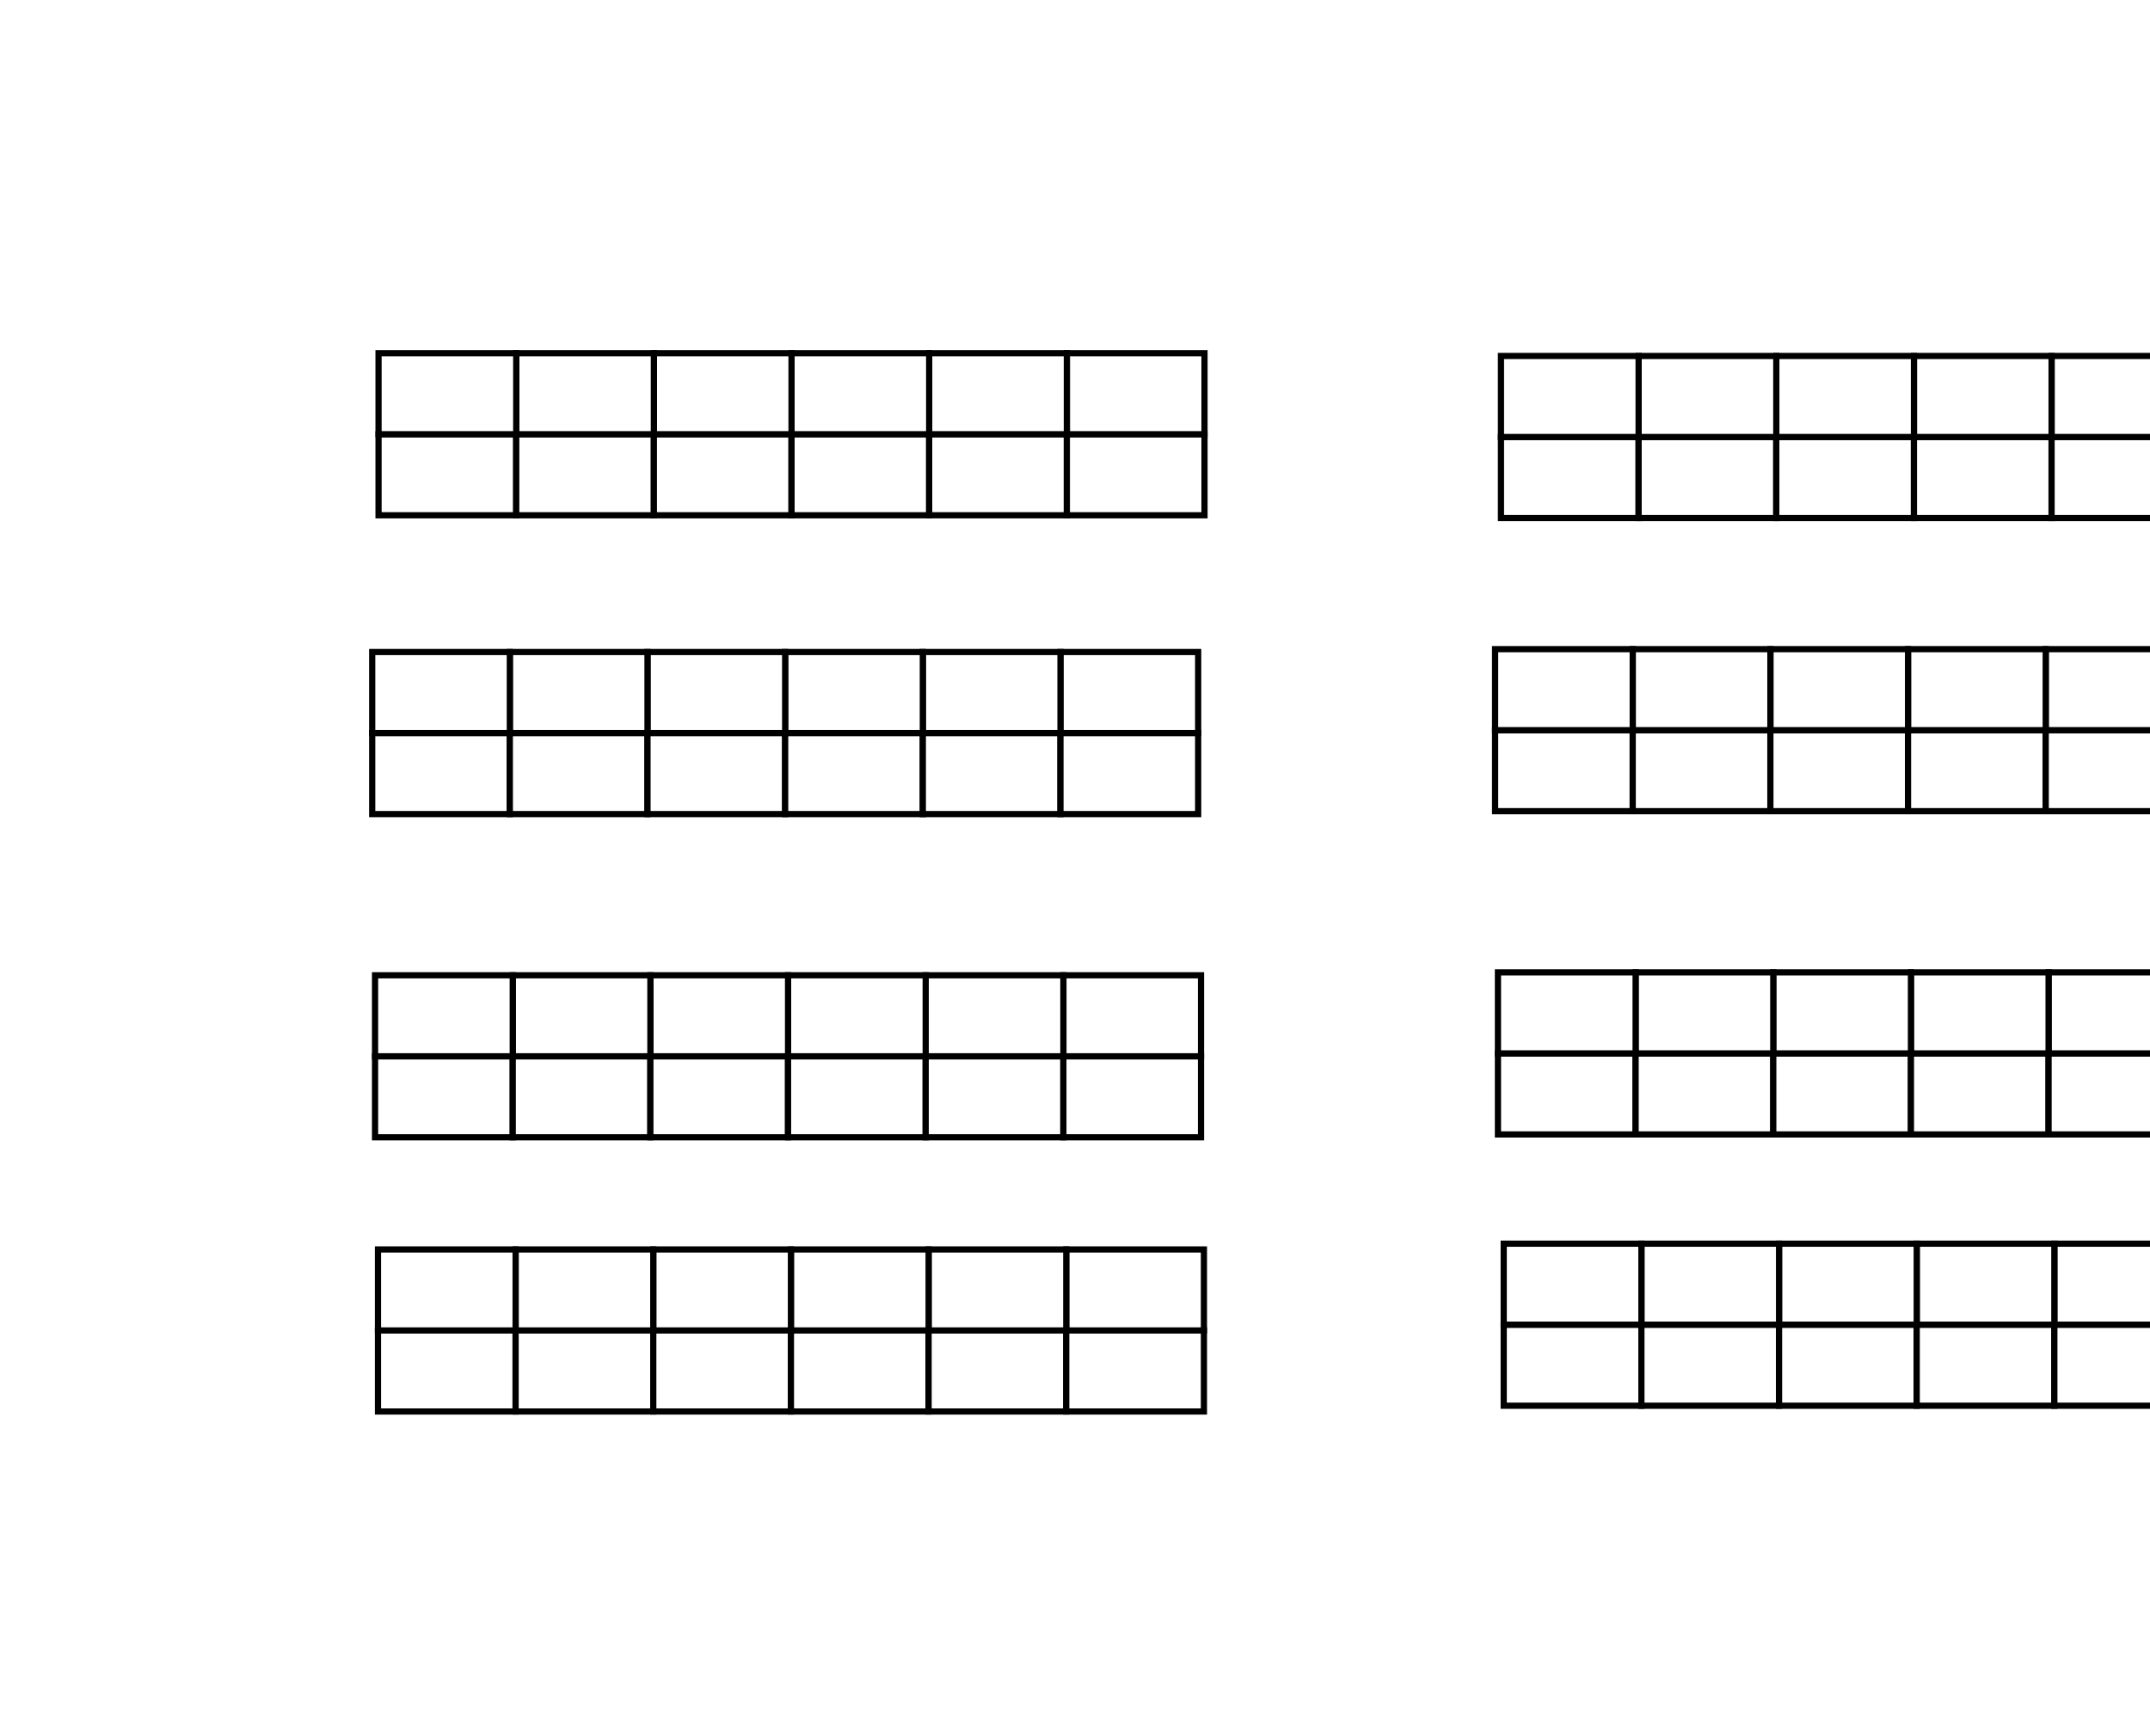
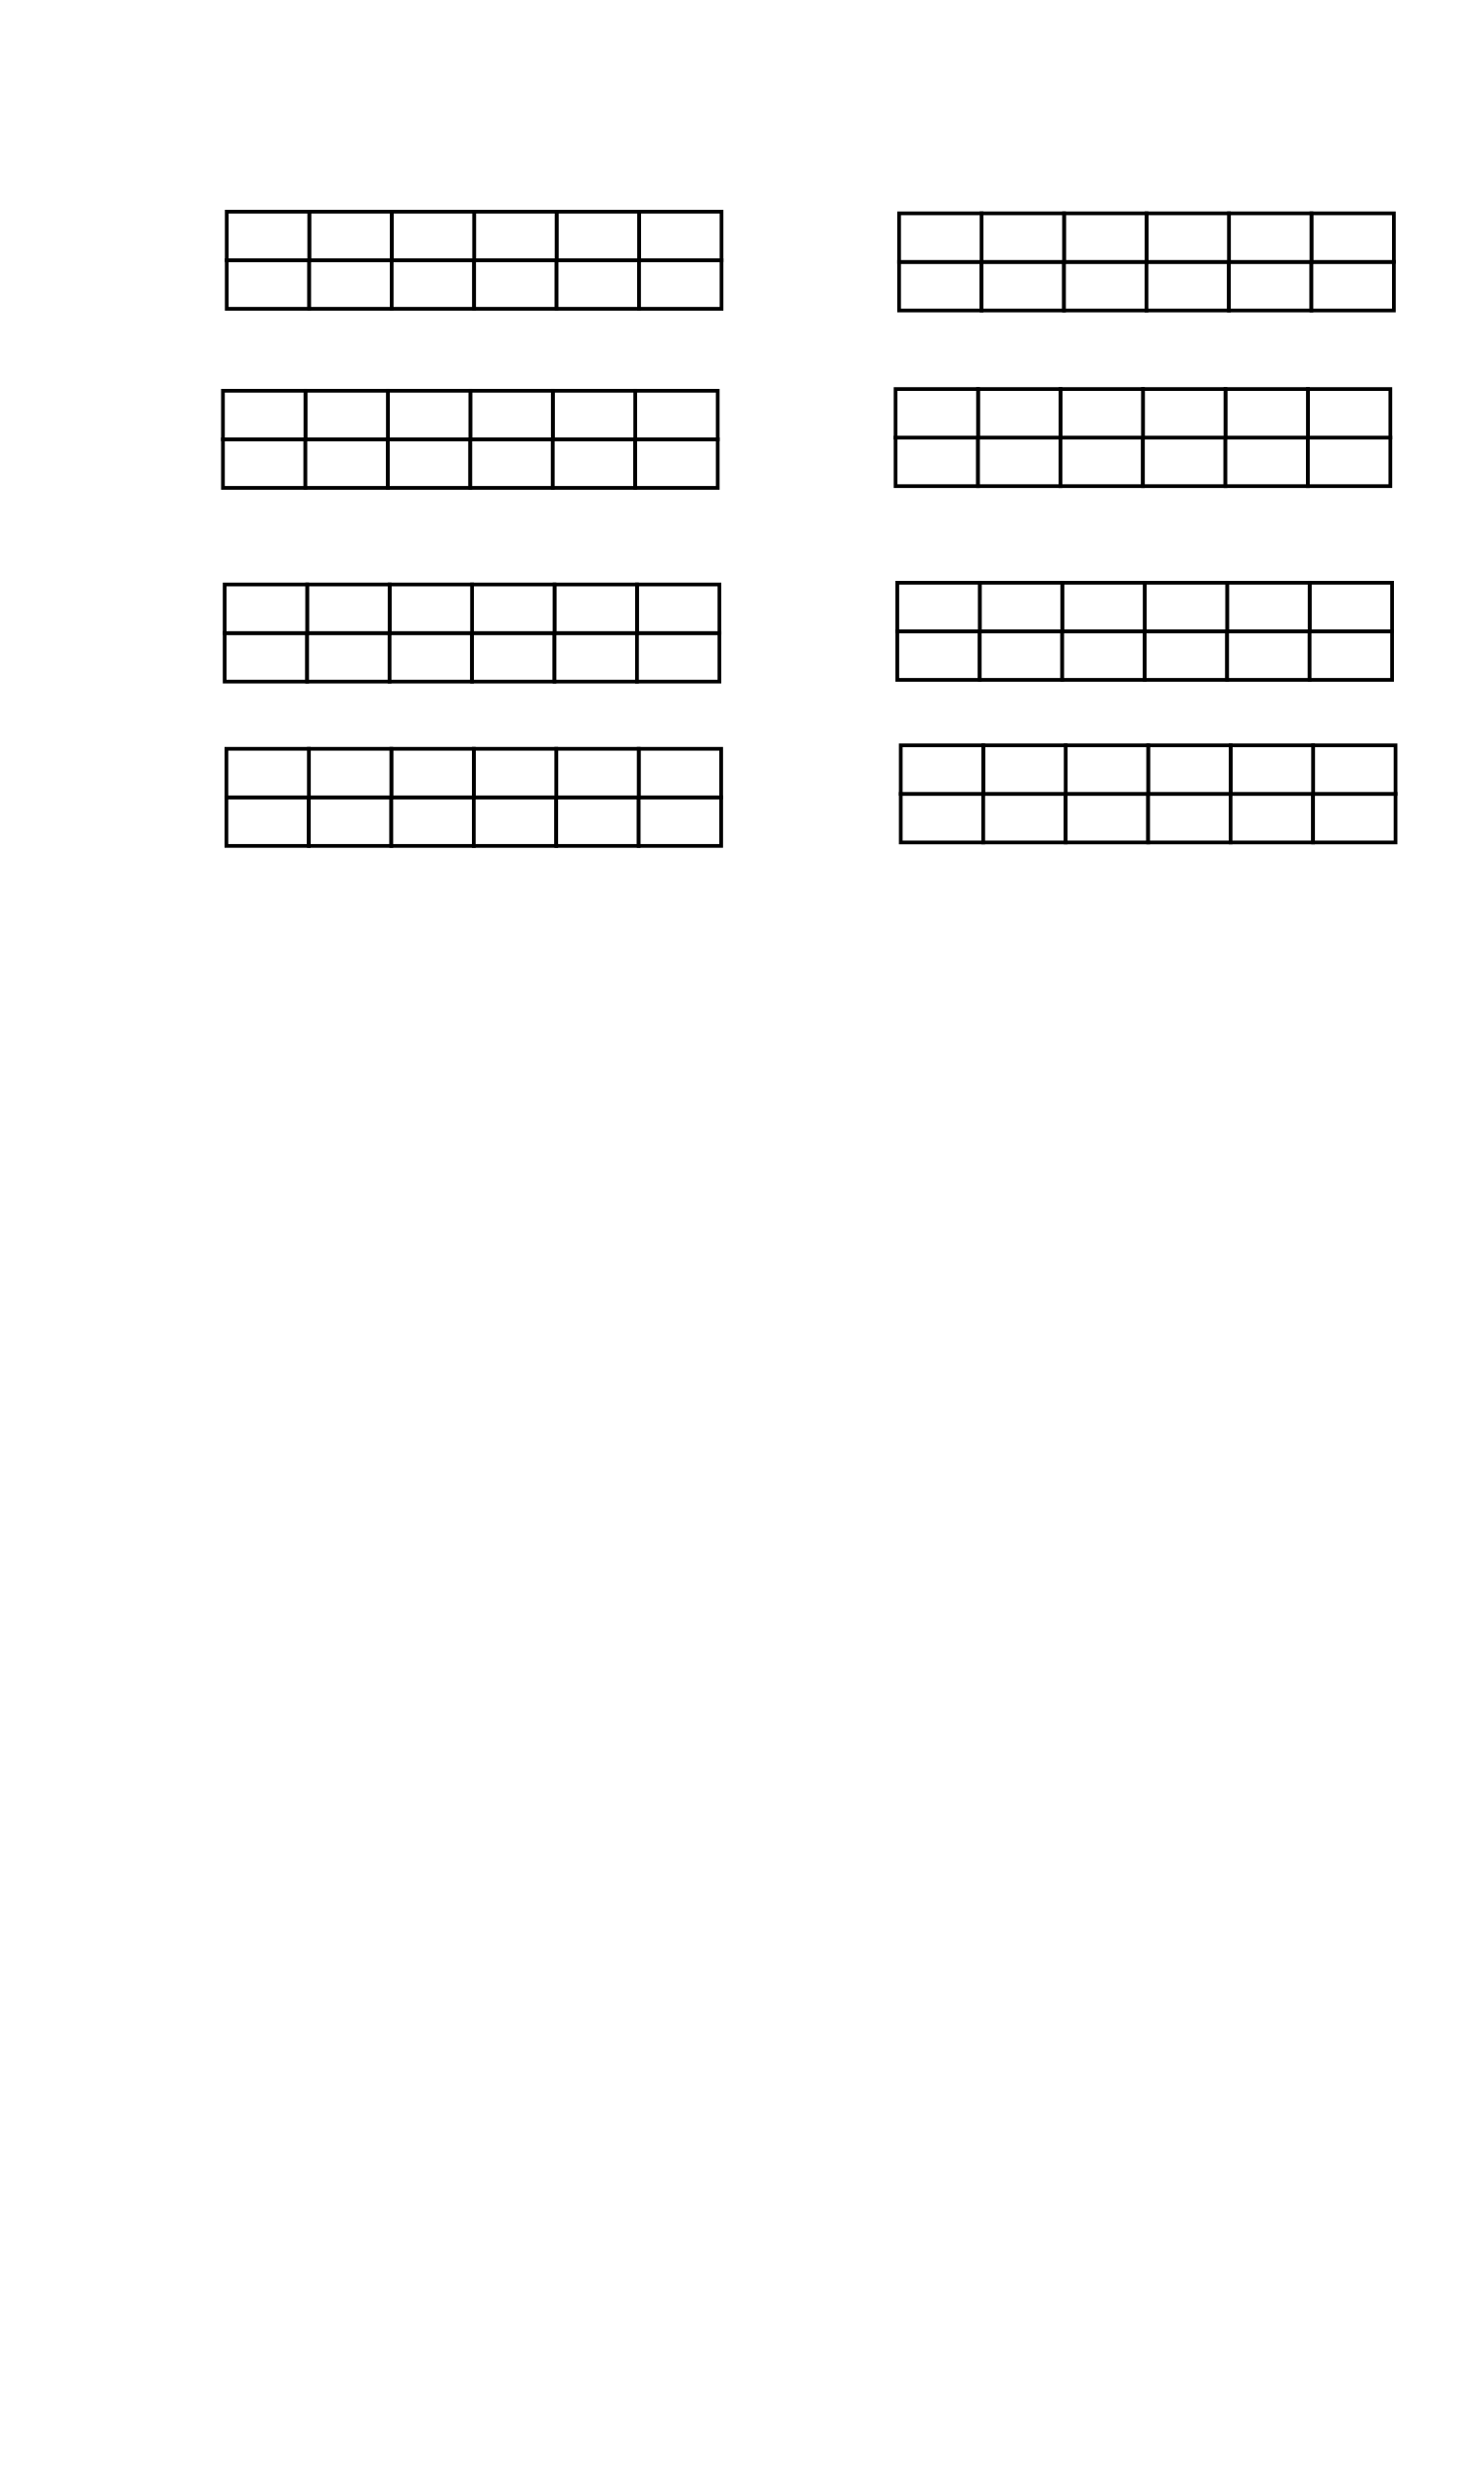
- <svg xmlns="http://www.w3.org/2000/svg" version="1.2" id="svg599">
+ <svg xmlns="http://www.w3.org/2000/svg" width="300" height="500" viewBox="0 0 300 500" version="1.2" id="svg599">
  <defs id="defs603" />
  <g id="surface132728">
    <path style=" stroke:none;fill-rule:nonzero;fill:rgb(100%,100%,100%);fill-opacity:1;" d="M 32.387 23.434 L 292.742 23.434 L 292.742 233.645 L 32.387 233.645 Z M 32.387 23.434 " id="path404" />
    <g class="Regalgruppe_A" id="g730">
      <path class="Regal_A1" style="fill-rule:nonzero;fill:rgb(100%,100%,100%);fill-opacity:1;stroke-width:0.265;stroke-linecap:butt;stroke-linejoin:miter;stroke:rgb(0%,0%,0%);stroke-opacity:1;stroke-miterlimit:4;" d="M 16.606 23.686 L 22.488 23.686 L 22.488 27.149 L 16.606 27.149 Z M 16.606 23.686 " transform="matrix(2.834646,0,0,2.834646,135.0214,93.3028)" id="path406" />
      <path class="Regal_A2" style="fill-rule:nonzero;fill:rgb(100%,100%,100%);fill-opacity:1;stroke-width:0.265;stroke-linecap:butt;stroke-linejoin:miter;stroke:rgb(0%,0%,0%);stroke-opacity:1;stroke-miterlimit:4;" d="M 22.488 23.686 L 28.368 23.686 L 28.368 27.149 L 22.488 27.149 Z M 22.488 23.686 " transform="matrix(2.834646,0,0,2.834646,135.0214,93.3028)" id="path408" />
      <path class="Regal_A3" style="fill-rule:nonzero;fill:rgb(100%,100%,100%);fill-opacity:1;stroke-width:0.265;stroke-linecap:butt;stroke-linejoin:miter;stroke:rgb(0%,0%,0%);stroke-opacity:1;stroke-miterlimit:4;" d="M 28.368 23.686 L 34.249 23.686 L 34.249 27.149 L 28.368 27.149 Z M 28.368 23.686 " transform="matrix(2.834646,0,0,2.834646,135.0214,93.3028)" id="path410" />
      <path class="Regal_A4" style="fill-rule:nonzero;fill:rgb(100%,100%,100%);fill-opacity:1;stroke-width:0.265;stroke-linecap:butt;stroke-linejoin:miter;stroke:rgb(0%,0%,0%);stroke-opacity:1;stroke-miterlimit:4;" d="M 34.249 23.686 L 40.129 23.686 L 40.129 27.149 L 34.249 27.149 Z M 34.249 23.686 " transform="matrix(2.834646,0,0,2.834646,135.0214,93.3028)" id="path412" />
      <path class="Regal_A5" style="fill-rule:nonzero;fill:rgb(100%,100%,100%);fill-opacity:1;stroke-width:0.265;stroke-linecap:butt;stroke-linejoin:miter;stroke:rgb(0%,0%,0%);stroke-opacity:1;stroke-miterlimit:4;" d="M 40.129 -27.149 L 46.011 -27.149 L 46.011 -23.686 L 40.129 -23.686 Z M 40.129 -27.149 " transform="matrix(2.834646,0,0,-2.834646,135.0214,93.3028)" id="path414" />
      <path class="Regal_A6" style="fill-rule:nonzero;fill:rgb(100%,100%,100%);fill-opacity:1;stroke-width:0.265;stroke-linecap:butt;stroke-linejoin:miter;stroke:rgb(0%,0%,0%);stroke-opacity:1;stroke-miterlimit:4;" d="M 46.011 23.686 L 51.892 23.686 L 51.892 27.149 L 46.011 27.149 Z M 46.011 23.686 " transform="matrix(2.834646,0,0,2.834646,135.0214,93.3028)" id="path416" />
      <path class="Regal_A7" style="fill-rule:nonzero;fill:rgb(100%,100%,100%);fill-opacity:1;stroke-width:0.265;stroke-linecap:butt;stroke-linejoin:miter;stroke:rgb(0%,0%,0%);stroke-opacity:1;stroke-miterlimit:4;" d="M 46.011 20.225 L 51.892 20.225 L 51.892 23.686 L 46.011 23.686 Z M 46.011 20.225 " transform="matrix(2.834646,0,0,2.834646,135.0214,93.3028)" id="path418" />
      <path class="Regal_A8" style="fill-rule:nonzero;fill:rgb(100%,100%,100%);fill-opacity:1;stroke-width:0.265;stroke-linecap:butt;stroke-linejoin:miter;stroke:rgb(0%,0%,0%);stroke-opacity:1;stroke-miterlimit:4;" d="M 40.129 20.225 L 46.011 20.225 L 46.011 23.686 L 40.129 23.686 Z M 40.129 20.225 " transform="matrix(2.834646,0,0,2.834646,135.0214,93.3028)" id="path420" />
      <path class="Regal_A9" style="fill-rule:nonzero;fill:rgb(100%,100%,100%);fill-opacity:1;stroke-width:0.265;stroke-linecap:butt;stroke-linejoin:miter;stroke:rgb(0%,0%,0%);stroke-opacity:1;stroke-miterlimit:4;" d="M 34.249 20.225 L 40.129 20.225 L 40.129 23.686 L 34.249 23.686 Z M 34.249 20.225 " transform="matrix(2.834646,0,0,2.834646,135.0214,93.3028)" id="path422" />
      <path class="Regal_A10" style="fill-rule:nonzero;fill:rgb(100%,100%,100%);fill-opacity:1;stroke-width:0.265;stroke-linecap:butt;stroke-linejoin:miter;stroke:rgb(0%,0%,0%);stroke-opacity:1;stroke-miterlimit:4;" d="M 28.368 20.225 L 34.249 20.225 L 34.249 23.686 L 28.368 23.686 Z M 28.368 20.225 " transform="matrix(2.834646,0,0,2.834646,135.0214,93.3028)" id="path424" />
      <path class="Regal_A11" style="fill-rule:nonzero;fill:rgb(100%,100%,100%);fill-opacity:1;stroke-width:0.265;stroke-linecap:butt;stroke-linejoin:miter;stroke:rgb(0%,0%,0%);stroke-opacity:1;stroke-miterlimit:4;" d="M 22.488 20.225 L 28.368 20.225 L 28.368 23.686 L 22.488 23.686 Z M 22.488 20.225 " transform="matrix(2.834646,0,0,2.834646,135.0214,93.3028)" id="path426" />
      <path class="Regal_A12" style="fill-rule:nonzero;fill:rgb(100%,100%,100%);fill-opacity:1;stroke-width:0.265;stroke-linecap:butt;stroke-linejoin:miter;stroke:rgb(0%,0%,0%);stroke-opacity:1;stroke-miterlimit:4;" d="M 16.606 20.225 L 22.488 20.225 L 22.488 23.686 L 16.606 23.686 Z M 16.606 20.225 " transform="matrix(2.834646,0,0,2.834646,135.0214,93.3028)" id="path428" />
    </g>
    <g class="Regalgruppe_B" id="g659">
      <path style="fill-rule:nonzero;fill:rgb(100%,100%,100%);fill-opacity:1;stroke-width:0.265;stroke-linecap:butt;stroke-linejoin:miter;stroke:rgb(0%,0%,0%);stroke-opacity:1;stroke-miterlimit:4;" d="M 16.607 23.686 L 22.487 23.686 L 22.487 27.149 L 16.607 27.149 Z M 16.607 23.686 " transform="matrix(2.834646,0,0,2.834646,-1.305218,94.00191)" id="path430" />
      <path style="fill-rule:nonzero;fill:rgb(100%,100%,100%);fill-opacity:1;stroke-width:0.265;stroke-linecap:butt;stroke-linejoin:miter;stroke:rgb(0%,0%,0%);stroke-opacity:1;stroke-miterlimit:4;" d="M 22.487 23.686 L 28.368 23.686 L 28.368 27.149 L 22.487 27.149 Z M 22.487 23.686 " transform="matrix(2.834646,0,0,2.834646,-1.305218,94.00191)" id="path432" />
      <path style="fill-rule:nonzero;fill:rgb(100%,100%,100%);fill-opacity:1;stroke-width:0.265;stroke-linecap:butt;stroke-linejoin:miter;stroke:rgb(0%,0%,0%);stroke-opacity:1;stroke-miterlimit:4;" d="M 28.368 23.686 L 34.249 23.686 L 34.249 27.149 L 28.368 27.149 Z M 28.368 23.686 " transform="matrix(2.834646,0,0,2.834646,-1.305218,94.00191)" id="path434" />
      <path style="fill-rule:nonzero;fill:rgb(100%,100%,100%);fill-opacity:1;stroke-width:0.265;stroke-linecap:butt;stroke-linejoin:miter;stroke:rgb(0%,0%,0%);stroke-opacity:1;stroke-miterlimit:4;" d="M 34.249 23.686 L 40.13 23.686 L 40.13 27.149 L 34.249 27.149 Z M 34.249 23.686 " transform="matrix(2.834646,0,0,2.834646,-1.305218,94.00191)" id="path436" />
      <path style="fill-rule:nonzero;fill:rgb(100%,100%,100%);fill-opacity:1;stroke-width:0.265;stroke-linecap:butt;stroke-linejoin:miter;stroke:rgb(0%,0%,0%);stroke-opacity:1;stroke-miterlimit:4;" d="M 40.13 -27.149 L 46.01 -27.149 L 46.01 -23.686 L 40.13 -23.686 Z M 40.13 -27.149 " transform="matrix(2.834646,0,0,-2.834646,-1.305218,94.00191)" id="path438" />
      <path style="fill-rule:nonzero;fill:rgb(100%,100%,100%);fill-opacity:1;stroke-width:0.265;stroke-linecap:butt;stroke-linejoin:miter;stroke:rgb(0%,0%,0%);stroke-opacity:1;stroke-miterlimit:4;" d="M 46.01 23.686 L 51.892 23.686 L 51.892 27.149 L 46.01 27.149 Z M 46.01 23.686 " transform="matrix(2.834646,0,0,2.834646,-1.305218,94.00191)" id="path440" />
      <path style="fill-rule:nonzero;fill:rgb(100%,100%,100%);fill-opacity:1;stroke-width:0.265;stroke-linecap:butt;stroke-linejoin:miter;stroke:rgb(0%,0%,0%);stroke-opacity:1;stroke-miterlimit:4;" d="M 46.01 20.225 L 51.892 20.225 L 51.892 23.686 L 46.01 23.686 Z M 46.01 20.225 " transform="matrix(2.834646,0,0,2.834646,-1.305218,94.00191)" id="path442" />
      <path style="fill-rule:nonzero;fill:rgb(100%,100%,100%);fill-opacity:1;stroke-width:0.265;stroke-linecap:butt;stroke-linejoin:miter;stroke:rgb(0%,0%,0%);stroke-opacity:1;stroke-miterlimit:4;" d="M 40.13 20.225 L 46.01 20.225 L 46.01 23.686 L 40.13 23.686 Z M 40.13 20.225 " transform="matrix(2.834646,0,0,2.834646,-1.305218,94.00191)" id="path444" />
      <path style="fill-rule:nonzero;fill:rgb(100%,100%,100%);fill-opacity:1;stroke-width:0.265;stroke-linecap:butt;stroke-linejoin:miter;stroke:rgb(0%,0%,0%);stroke-opacity:1;stroke-miterlimit:4;" d="M 34.249 20.225 L 40.13 20.225 L 40.13 23.686 L 34.249 23.686 Z M 34.249 20.225 " transform="matrix(2.834646,0,0,2.834646,-1.305218,94.00191)" id="path446" />
      <path style="fill-rule:nonzero;fill:rgb(100%,100%,100%);fill-opacity:1;stroke-width:0.265;stroke-linecap:butt;stroke-linejoin:miter;stroke:rgb(0%,0%,0%);stroke-opacity:1;stroke-miterlimit:4;" d="M 28.368 20.225 L 34.249 20.225 L 34.249 23.686 L 28.368 23.686 Z M 28.368 20.225 " transform="matrix(2.834646,0,0,2.834646,-1.305218,94.00191)" id="path448" />
      <path style="fill-rule:nonzero;fill:rgb(100%,100%,100%);fill-opacity:1;stroke-width:0.265;stroke-linecap:butt;stroke-linejoin:miter;stroke:rgb(0%,0%,0%);stroke-opacity:1;stroke-miterlimit:4;" d="M 22.487 20.225 L 28.368 20.225 L 28.368 23.686 L 22.487 23.686 Z M 22.487 20.225 " transform="matrix(2.834646,0,0,2.834646,-1.305218,94.00191)" id="path450" />
      <path style="fill-rule:nonzero;fill:rgb(100%,100%,100%);fill-opacity:1;stroke-width:0.265;stroke-linecap:butt;stroke-linejoin:miter;stroke:rgb(0%,0%,0%);stroke-opacity:1;stroke-miterlimit:4;" d="M 16.607 20.225 L 22.487 20.225 L 22.487 23.686 L 16.607 23.686 Z M 16.607 20.225 " transform="matrix(2.834646,0,0,2.834646,-1.305218,94.00191)" id="path452" />
    </g>
    <g class="Regalgruppe_C" id="g716">
      <path style="fill-rule:nonzero;fill:rgb(100%,100%,100%);fill-opacity:1;stroke-width:0.265;stroke-linecap:butt;stroke-linejoin:miter;stroke:rgb(0%,0%,0%);stroke-opacity:1;stroke-miterlimit:4;" d="M 16.606 23.686 L 22.487 23.686 L 22.487 27.149 L 16.606 27.149 Z M 16.606 23.686 " transform="matrix(2.834646,0,0,2.834646,134.3223,60.44458)" id="path454" />
      <path style="fill-rule:nonzero;fill:rgb(100%,100%,100%);fill-opacity:1;stroke-width:0.265;stroke-linecap:butt;stroke-linejoin:miter;stroke:rgb(0%,0%,0%);stroke-opacity:1;stroke-miterlimit:4;" d="M 22.487 23.686 L 28.368 23.686 L 28.368 27.149 L 22.487 27.149 Z M 22.487 23.686 " transform="matrix(2.834646,0,0,2.834646,134.3223,60.44458)" id="path456" />
      <path style="fill-rule:nonzero;fill:rgb(100%,100%,100%);fill-opacity:1;stroke-width:0.265;stroke-linecap:butt;stroke-linejoin:miter;stroke:rgb(0%,0%,0%);stroke-opacity:1;stroke-miterlimit:4;" d="M 28.368 23.686 L 34.249 23.686 L 34.249 27.149 L 28.368 27.149 Z M 28.368 23.686 " transform="matrix(2.834646,0,0,2.834646,134.3223,60.44458)" id="path458" />
      <path style="fill-rule:nonzero;fill:rgb(100%,100%,100%);fill-opacity:1;stroke-width:0.265;stroke-linecap:butt;stroke-linejoin:miter;stroke:rgb(0%,0%,0%);stroke-opacity:1;stroke-miterlimit:4;" d="M 34.249 23.686 L 40.129 23.686 L 40.129 27.149 L 34.249 27.149 Z M 34.249 23.686 " transform="matrix(2.834646,0,0,2.834646,134.3223,60.44458)" id="path460" />
      <path style="fill-rule:nonzero;fill:rgb(100%,100%,100%);fill-opacity:1;stroke-width:0.265;stroke-linecap:butt;stroke-linejoin:miter;stroke:rgb(0%,0%,0%);stroke-opacity:1;stroke-miterlimit:4;" d="M 40.129 -27.149 L 46.011 -27.149 L 46.011 -23.686 L 40.129 -23.686 Z M 40.129 -27.149 " transform="matrix(2.834646,0,0,-2.834646,134.3223,60.44458)" id="path462" />
      <path style="fill-rule:nonzero;fill:rgb(100%,100%,100%);fill-opacity:1;stroke-width:0.265;stroke-linecap:butt;stroke-linejoin:miter;stroke:rgb(0%,0%,0%);stroke-opacity:1;stroke-miterlimit:4;" d="M 46.011 23.686 L 51.892 23.686 L 51.892 27.149 L 46.011 27.149 Z M 46.011 23.686 " transform="matrix(2.834646,0,0,2.834646,134.3223,60.44458)" id="path464" />
      <path style="fill-rule:nonzero;fill:rgb(100%,100%,100%);fill-opacity:1;stroke-width:0.265;stroke-linecap:butt;stroke-linejoin:miter;stroke:rgb(0%,0%,0%);stroke-opacity:1;stroke-miterlimit:4;" d="M 46.011 20.224 L 51.892 20.224 L 51.892 23.686 L 46.011 23.686 Z M 46.011 20.224 " transform="matrix(2.834646,0,0,2.834646,134.3223,60.44458)" id="path466" />
      <path style="fill-rule:nonzero;fill:rgb(100%,100%,100%);fill-opacity:1;stroke-width:0.265;stroke-linecap:butt;stroke-linejoin:miter;stroke:rgb(0%,0%,0%);stroke-opacity:1;stroke-miterlimit:4;" d="M 40.129 20.224 L 46.011 20.224 L 46.011 23.686 L 40.129 23.686 Z M 40.129 20.224 " transform="matrix(2.834646,0,0,2.834646,134.3223,60.44458)" id="path468" />
      <path style="fill-rule:nonzero;fill:rgb(100%,100%,100%);fill-opacity:1;stroke-width:0.265;stroke-linecap:butt;stroke-linejoin:miter;stroke:rgb(0%,0%,0%);stroke-opacity:1;stroke-miterlimit:4;" d="M 34.249 20.224 L 40.129 20.224 L 40.129 23.686 L 34.249 23.686 Z M 34.249 20.224 " transform="matrix(2.834646,0,0,2.834646,134.3223,60.44458)" id="path470" />
      <path style="fill-rule:nonzero;fill:rgb(100%,100%,100%);fill-opacity:1;stroke-width:0.265;stroke-linecap:butt;stroke-linejoin:miter;stroke:rgb(0%,0%,0%);stroke-opacity:1;stroke-miterlimit:4;" d="M 28.368 20.224 L 34.249 20.224 L 34.249 23.686 L 28.368 23.686 Z M 28.368 20.224 " transform="matrix(2.834646,0,0,2.834646,134.3223,60.44458)" id="path472" />
      <path style="fill-rule:nonzero;fill:rgb(100%,100%,100%);fill-opacity:1;stroke-width:0.265;stroke-linecap:butt;stroke-linejoin:miter;stroke:rgb(0%,0%,0%);stroke-opacity:1;stroke-miterlimit:4;" d="M 22.487 20.224 L 28.368 20.224 L 28.368 23.686 L 22.487 23.686 Z M 22.487 20.224 " transform="matrix(2.834646,0,0,2.834646,134.3223,60.44458)" id="path474" />
      <path style="fill-rule:nonzero;fill:rgb(100%,100%,100%);fill-opacity:1;stroke-width:0.265;stroke-linecap:butt;stroke-linejoin:miter;stroke:rgb(0%,0%,0%);stroke-opacity:1;stroke-miterlimit:4;" d="M 16.606 20.224 L 22.487 20.224 L 22.487 23.686 L 16.606 23.686 Z M 16.606 20.224 " transform="matrix(2.834646,0,0,2.834646,134.3223,60.44458)" id="path476" />
    </g>
    <g class="Regalgruppe_D" id="g645">
      <path style="fill-rule:nonzero;fill:rgb(100%,100%,100%);fill-opacity:1;stroke-width:0.265;stroke-linecap:butt;stroke-linejoin:miter;stroke:rgb(0%,0%,0%);stroke-opacity:1;stroke-miterlimit:4;" d="M 16.606 23.687 L 22.488 23.687 L 22.488 27.148 L 16.606 27.148 Z M 16.606 23.687 " transform="matrix(2.834646,0,0,2.834646,-1.654774,60.79413)" id="path478" />
      <path style="fill-rule:nonzero;fill:rgb(100%,100%,100%);fill-opacity:1;stroke-width:0.265;stroke-linecap:butt;stroke-linejoin:miter;stroke:rgb(0%,0%,0%);stroke-opacity:1;stroke-miterlimit:4;" d="M 22.488 23.687 L 28.368 23.687 L 28.368 27.148 L 22.488 27.148 Z M 22.488 23.687 " transform="matrix(2.834646,0,0,2.834646,-1.654774,60.79413)" id="path480" />
      <path style="fill-rule:nonzero;fill:rgb(100%,100%,100%);fill-opacity:1;stroke-width:0.265;stroke-linecap:butt;stroke-linejoin:miter;stroke:rgb(0%,0%,0%);stroke-opacity:1;stroke-miterlimit:4;" d="M 28.368 23.687 L 34.249 23.687 L 34.249 27.148 L 28.368 27.148 Z M 28.368 23.687 " transform="matrix(2.834646,0,0,2.834646,-1.654774,60.79413)" id="path482" />
      <path style="fill-rule:nonzero;fill:rgb(100%,100%,100%);fill-opacity:1;stroke-width:0.265;stroke-linecap:butt;stroke-linejoin:miter;stroke:rgb(0%,0%,0%);stroke-opacity:1;stroke-miterlimit:4;" d="M 34.249 23.687 L 40.129 23.687 L 40.129 27.148 L 34.249 27.148 Z M 34.249 23.687 " transform="matrix(2.834646,0,0,2.834646,-1.654774,60.79413)" id="path484" />
      <path style="fill-rule:nonzero;fill:rgb(100%,100%,100%);fill-opacity:1;stroke-width:0.265;stroke-linecap:butt;stroke-linejoin:miter;stroke:rgb(0%,0%,0%);stroke-opacity:1;stroke-miterlimit:4;" d="M 40.129 -27.148 L 46.011 -27.148 L 46.011 -23.687 L 40.129 -23.687 Z M 40.129 -27.148 " transform="matrix(2.834646,0,0,-2.834646,-1.654774,60.79413)" id="path486" />
      <path style="fill-rule:nonzero;fill:rgb(100%,100%,100%);fill-opacity:1;stroke-width:0.265;stroke-linecap:butt;stroke-linejoin:miter;stroke:rgb(0%,0%,0%);stroke-opacity:1;stroke-miterlimit:4;" d="M 46.011 23.687 L 51.891 23.687 L 51.891 27.148 L 46.011 27.148 Z M 46.011 23.687 " transform="matrix(2.834646,0,0,2.834646,-1.654774,60.79413)" id="path488" />
      <path style="fill-rule:nonzero;fill:rgb(100%,100%,100%);fill-opacity:1;stroke-width:0.265;stroke-linecap:butt;stroke-linejoin:miter;stroke:rgb(0%,0%,0%);stroke-opacity:1;stroke-miterlimit:4;" d="M 46.011 20.225 L 51.891 20.225 L 51.891 23.687 L 46.011 23.687 Z M 46.011 20.225 " transform="matrix(2.834646,0,0,2.834646,-1.654774,60.79413)" id="path490" />
      <path style="fill-rule:nonzero;fill:rgb(100%,100%,100%);fill-opacity:1;stroke-width:0.265;stroke-linecap:butt;stroke-linejoin:miter;stroke:rgb(0%,0%,0%);stroke-opacity:1;stroke-miterlimit:4;" d="M 40.129 20.225 L 46.011 20.225 L 46.011 23.687 L 40.129 23.687 Z M 40.129 20.225 " transform="matrix(2.834646,0,0,2.834646,-1.654774,60.79413)" id="path492" />
      <path style="fill-rule:nonzero;fill:rgb(100%,100%,100%);fill-opacity:1;stroke-width:0.265;stroke-linecap:butt;stroke-linejoin:miter;stroke:rgb(0%,0%,0%);stroke-opacity:1;stroke-miterlimit:4;" d="M 34.249 20.225 L 40.129 20.225 L 40.129 23.687 L 34.249 23.687 Z M 34.249 20.225 " transform="matrix(2.834646,0,0,2.834646,-1.654774,60.79413)" id="path494" />
      <path style="fill-rule:nonzero;fill:rgb(100%,100%,100%);fill-opacity:1;stroke-width:0.265;stroke-linecap:butt;stroke-linejoin:miter;stroke:rgb(0%,0%,0%);stroke-opacity:1;stroke-miterlimit:4;" d="M 28.368 20.225 L 34.249 20.225 L 34.249 23.687 L 28.368 23.687 Z M 28.368 20.225 " transform="matrix(2.834646,0,0,2.834646,-1.654774,60.79413)" id="path496" />
      <path style="fill-rule:nonzero;fill:rgb(100%,100%,100%);fill-opacity:1;stroke-width:0.265;stroke-linecap:butt;stroke-linejoin:miter;stroke:rgb(0%,0%,0%);stroke-opacity:1;stroke-miterlimit:4;" d="M 22.488 20.225 L 28.368 20.225 L 28.368 23.687 L 22.488 23.687 Z M 22.488 20.225 " transform="matrix(2.834646,0,0,2.834646,-1.654774,60.79413)" id="path498" />
      <path style="fill-rule:nonzero;fill:rgb(100%,100%,100%);fill-opacity:1;stroke-width:0.265;stroke-linecap:butt;stroke-linejoin:miter;stroke:rgb(0%,0%,0%);stroke-opacity:1;stroke-miterlimit:4;" d="M 16.606 20.225 L 22.488 20.225 L 22.488 23.687 L 16.606 23.687 Z M 16.606 20.225 " transform="matrix(2.834646,0,0,2.834646,-1.654774,60.79413)" id="path500" />
    </g>
    <g class="Regalgruppe_E" id="g702">
      <path style="fill-rule:nonzero;fill:rgb(100%,100%,100%);fill-opacity:1;stroke-width:0.265;stroke-linecap:butt;stroke-linejoin:miter;stroke:rgb(0%,0%,0%);stroke-opacity:1;stroke-miterlimit:4;" d="M 16.607 23.687 L 22.487 23.687 L 22.487 27.148 L 16.607 27.148 Z M 16.607 23.687 " transform="matrix(2.834646,0,0,2.834646,133.9728,21.29435)" id="path502" />
      <path style="fill-rule:nonzero;fill:rgb(100%,100%,100%);fill-opacity:1;stroke-width:0.265;stroke-linecap:butt;stroke-linejoin:miter;stroke:rgb(0%,0%,0%);stroke-opacity:1;stroke-miterlimit:4;" d="M 22.487 23.687 L 28.368 23.687 L 28.368 27.148 L 22.487 27.148 Z M 22.487 23.687 " transform="matrix(2.834646,0,0,2.834646,133.9728,21.29435)" id="path504" />
      <path style="fill-rule:nonzero;fill:rgb(100%,100%,100%);fill-opacity:1;stroke-width:0.265;stroke-linecap:butt;stroke-linejoin:miter;stroke:rgb(0%,0%,0%);stroke-opacity:1;stroke-miterlimit:4;" d="M 28.368 23.687 L 34.248 23.687 L 34.248 27.148 L 28.368 27.148 Z M 28.368 23.687 " transform="matrix(2.834646,0,0,2.834646,133.9728,21.29435)" id="path506" />
      <path style="fill-rule:nonzero;fill:rgb(100%,100%,100%);fill-opacity:1;stroke-width:0.265;stroke-linecap:butt;stroke-linejoin:miter;stroke:rgb(0%,0%,0%);stroke-opacity:1;stroke-miterlimit:4;" d="M 34.248 23.687 L 40.13 23.687 L 40.13 27.148 L 34.248 27.148 Z M 34.248 23.687 " transform="matrix(2.834646,0,0,2.834646,133.9728,21.29435)" id="path508" />
      <path style="fill-rule:nonzero;fill:rgb(100%,100%,100%);fill-opacity:1;stroke-width:0.265;stroke-linecap:butt;stroke-linejoin:miter;stroke:rgb(0%,0%,0%);stroke-opacity:1;stroke-miterlimit:4;" d="M 40.13 -27.148 L 46.011 -27.148 L 46.011 -23.687 L 40.13 -23.687 Z M 40.13 -27.148 " transform="matrix(2.834646,0,0,-2.834646,133.9728,21.29435)" id="path510" />
      <path style="fill-rule:nonzero;fill:rgb(100%,100%,100%);fill-opacity:1;stroke-width:0.265;stroke-linecap:butt;stroke-linejoin:miter;stroke:rgb(0%,0%,0%);stroke-opacity:1;stroke-miterlimit:4;" d="M 46.011 23.687 L 51.891 23.687 L 51.891 27.148 L 46.011 27.148 Z M 46.011 23.687 " transform="matrix(2.834646,0,0,2.834646,133.9728,21.29435)" id="path512" />
      <path style="fill-rule:nonzero;fill:rgb(100%,100%,100%);fill-opacity:1;stroke-width:0.265;stroke-linecap:butt;stroke-linejoin:miter;stroke:rgb(0%,0%,0%);stroke-opacity:1;stroke-miterlimit:4;" d="M 46.011 20.225 L 51.891 20.225 L 51.891 23.687 L 46.011 23.687 Z M 46.011 20.225 " transform="matrix(2.834646,0,0,2.834646,133.9728,21.29435)" id="path514" />
      <path style="fill-rule:nonzero;fill:rgb(100%,100%,100%);fill-opacity:1;stroke-width:0.265;stroke-linecap:butt;stroke-linejoin:miter;stroke:rgb(0%,0%,0%);stroke-opacity:1;stroke-miterlimit:4;" d="M 40.13 20.225 L 46.011 20.225 L 46.011 23.687 L 40.13 23.687 Z M 40.13 20.225 " transform="matrix(2.834646,0,0,2.834646,133.9728,21.29435)" id="path516" />
      <path style="fill-rule:nonzero;fill:rgb(100%,100%,100%);fill-opacity:1;stroke-width:0.265;stroke-linecap:butt;stroke-linejoin:miter;stroke:rgb(0%,0%,0%);stroke-opacity:1;stroke-miterlimit:4;" d="M 34.248 20.225 L 40.13 20.225 L 40.13 23.687 L 34.248 23.687 Z M 34.248 20.225 " transform="matrix(2.834646,0,0,2.834646,133.9728,21.29435)" id="path518" />
      <path style="fill-rule:nonzero;fill:rgb(100%,100%,100%);fill-opacity:1;stroke-width:0.265;stroke-linecap:butt;stroke-linejoin:miter;stroke:rgb(0%,0%,0%);stroke-opacity:1;stroke-miterlimit:4;" d="M 28.368 20.225 L 34.248 20.225 L 34.248 23.687 L 28.368 23.687 Z M 28.368 20.225 " transform="matrix(2.834646,0,0,2.834646,133.9728,21.29435)" id="path520" />
      <path style="fill-rule:nonzero;fill:rgb(100%,100%,100%);fill-opacity:1;stroke-width:0.265;stroke-linecap:butt;stroke-linejoin:miter;stroke:rgb(0%,0%,0%);stroke-opacity:1;stroke-miterlimit:4;" d="M 22.487 20.225 L 28.368 20.225 L 28.368 23.687 L 22.487 23.687 Z M 22.487 20.225 " transform="matrix(2.834646,0,0,2.834646,133.9728,21.29435)" id="path522" />
      <path style="fill-rule:nonzero;fill:rgb(100%,100%,100%);fill-opacity:1;stroke-width:0.265;stroke-linecap:butt;stroke-linejoin:miter;stroke:rgb(0%,0%,0%);stroke-opacity:1;stroke-miterlimit:4;" d="M 16.607 20.225 L 22.487 20.225 L 22.487 23.687 L 16.607 23.687 Z M 16.607 20.225 " transform="matrix(2.834646,0,0,2.834646,133.9728,21.29435)" id="path524" />
    </g>
    <g class="Regalgruppe_F" id="g631">
      <path style="fill-rule:nonzero;fill:rgb(100%,100%,100%);fill-opacity:1;stroke-width:0.265;stroke-linecap:butt;stroke-linejoin:miter;stroke:rgb(0%,0%,0%);stroke-opacity:1;stroke-miterlimit:4;" d="M 16.607 23.687 L 22.487 23.687 L 22.487 27.149 L 16.607 27.149 Z M 16.607 23.687 " transform="matrix(2.834646,0,0,2.834646,-2.004329,21.64391)" id="path526" />
      <path style="fill-rule:nonzero;fill:rgb(100%,100%,100%);fill-opacity:1;stroke-width:0.265;stroke-linecap:butt;stroke-linejoin:miter;stroke:rgb(0%,0%,0%);stroke-opacity:1;stroke-miterlimit:4;" d="M 22.487 23.687 L 28.368 23.687 L 28.368 27.149 L 22.487 27.149 Z M 22.487 23.687 " transform="matrix(2.834646,0,0,2.834646,-2.004329,21.64391)" id="path528" />
      <path style="fill-rule:nonzero;fill:rgb(100%,100%,100%);fill-opacity:1;stroke-width:0.265;stroke-linecap:butt;stroke-linejoin:miter;stroke:rgb(0%,0%,0%);stroke-opacity:1;stroke-miterlimit:4;" d="M 28.368 23.687 L 34.249 23.687 L 34.249 27.149 L 28.368 27.149 Z M 28.368 23.687 " transform="matrix(2.834646,0,0,2.834646,-2.004329,21.64391)" id="path530" />
      <path style="fill-rule:nonzero;fill:rgb(100%,100%,100%);fill-opacity:1;stroke-width:0.265;stroke-linecap:butt;stroke-linejoin:miter;stroke:rgb(0%,0%,0%);stroke-opacity:1;stroke-miterlimit:4;" d="M 34.249 23.687 L 40.13 23.687 L 40.13 27.149 L 34.249 27.149 Z M 34.249 23.687 " transform="matrix(2.834646,0,0,2.834646,-2.004329,21.64391)" id="path532" />
      <path style="fill-rule:nonzero;fill:rgb(100%,100%,100%);fill-opacity:1;stroke-width:0.265;stroke-linecap:butt;stroke-linejoin:miter;stroke:rgb(0%,0%,0%);stroke-opacity:1;stroke-miterlimit:4;" d="M 40.13 -27.149 L 46.01 -27.149 L 46.01 -23.687 L 40.13 -23.687 Z M 40.13 -27.149 " transform="matrix(2.834646,0,0,-2.834646,-2.004329,21.64391)" id="path534" />
      <path style="fill-rule:nonzero;fill:rgb(100%,100%,100%);fill-opacity:1;stroke-width:0.265;stroke-linecap:butt;stroke-linejoin:miter;stroke:rgb(0%,0%,0%);stroke-opacity:1;stroke-miterlimit:4;" d="M 46.01 23.687 L 51.892 23.687 L 51.892 27.149 L 46.01 27.149 Z M 46.01 23.687 " transform="matrix(2.834646,0,0,2.834646,-2.004329,21.64391)" id="path536" />
      <path style="fill-rule:nonzero;fill:rgb(100%,100%,100%);fill-opacity:1;stroke-width:0.265;stroke-linecap:butt;stroke-linejoin:miter;stroke:rgb(0%,0%,0%);stroke-opacity:1;stroke-miterlimit:4;" d="M 46.01 20.224 L 51.892 20.224 L 51.892 23.687 L 46.01 23.687 Z M 46.01 20.224 " transform="matrix(2.834646,0,0,2.834646,-2.004329,21.64391)" id="path538" />
      <path style="fill-rule:nonzero;fill:rgb(100%,100%,100%);fill-opacity:1;stroke-width:0.265;stroke-linecap:butt;stroke-linejoin:miter;stroke:rgb(0%,0%,0%);stroke-opacity:1;stroke-miterlimit:4;" d="M 40.13 20.224 L 46.01 20.224 L 46.01 23.687 L 40.13 23.687 Z M 40.13 20.224 " transform="matrix(2.834646,0,0,2.834646,-2.004329,21.64391)" id="path540" />
      <path style="fill-rule:nonzero;fill:rgb(100%,100%,100%);fill-opacity:1;stroke-width:0.265;stroke-linecap:butt;stroke-linejoin:miter;stroke:rgb(0%,0%,0%);stroke-opacity:1;stroke-miterlimit:4;" d="M 34.249 20.224 L 40.13 20.224 L 40.13 23.687 L 34.249 23.687 Z M 34.249 20.224 " transform="matrix(2.834646,0,0,2.834646,-2.004329,21.64391)" id="path542" />
      <path style="fill-rule:nonzero;fill:rgb(100%,100%,100%);fill-opacity:1;stroke-width:0.265;stroke-linecap:butt;stroke-linejoin:miter;stroke:rgb(0%,0%,0%);stroke-opacity:1;stroke-miterlimit:4;" d="M 28.368 20.224 L 34.249 20.224 L 34.249 23.687 L 28.368 23.687 Z M 28.368 20.224 " transform="matrix(2.834646,0,0,2.834646,-2.004329,21.64391)" id="path544" />
      <path style="fill-rule:nonzero;fill:rgb(100%,100%,100%);fill-opacity:1;stroke-width:0.265;stroke-linecap:butt;stroke-linejoin:miter;stroke:rgb(0%,0%,0%);stroke-opacity:1;stroke-miterlimit:4;" d="M 22.487 20.224 L 28.368 20.224 L 28.368 23.687 L 22.487 23.687 Z M 22.487 20.224 " transform="matrix(2.834646,0,0,2.834646,-2.004329,21.64391)" id="path546" />
      <path style="fill-rule:nonzero;fill:rgb(100%,100%,100%);fill-opacity:1;stroke-width:0.265;stroke-linecap:butt;stroke-linejoin:miter;stroke:rgb(0%,0%,0%);stroke-opacity:1;stroke-miterlimit:4;" d="M 16.607 20.224 L 22.487 20.224 L 22.487 23.687 L 16.607 23.687 Z M 16.607 20.224 " transform="matrix(2.834646,0,0,2.834646,-2.004329,21.64391)" id="path548" />
    </g>
    <g class="Regalgruppe_G" id="g673">
      <path style="fill-rule:nonzero;fill:rgb(100%,100%,100%);fill-opacity:1;stroke-width:0.265;stroke-linecap:butt;stroke-linejoin:miter;stroke:rgb(0%,0%,0%);stroke-opacity:1;stroke-miterlimit:4;" d="M 16.606 23.686 L 22.487 23.686 L 22.487 27.149 L 16.606 27.149 Z M 16.606 23.686 " transform="matrix(2.834646,0,0,2.834646,134.6858,-14.21177)" id="path550" />
      <path style="fill-rule:nonzero;fill:rgb(100%,100%,100%);fill-opacity:1;stroke-width:0.265;stroke-linecap:butt;stroke-linejoin:miter;stroke:rgb(0%,0%,0%);stroke-opacity:1;stroke-miterlimit:4;" d="M 22.487 23.686 L 28.368 23.686 L 28.368 27.149 L 22.487 27.149 Z M 22.487 23.686 " transform="matrix(2.834646,0,0,2.834646,134.6858,-14.21177)" id="path552" />
      <path style="fill-rule:nonzero;fill:rgb(100%,100%,100%);fill-opacity:1;stroke-width:0.265;stroke-linecap:butt;stroke-linejoin:miter;stroke:rgb(0%,0%,0%);stroke-opacity:1;stroke-miterlimit:4;" d="M 28.368 23.686 L 34.249 23.686 L 34.249 27.149 L 28.368 27.149 Z M 28.368 23.686 " transform="matrix(2.834646,0,0,2.834646,134.6858,-14.21177)" id="path554" />
      <path style="fill-rule:nonzero;fill:rgb(100%,100%,100%);fill-opacity:1;stroke-width:0.265;stroke-linecap:butt;stroke-linejoin:miter;stroke:rgb(0%,0%,0%);stroke-opacity:1;stroke-miterlimit:4;" d="M 34.249 23.686 L 40.129 23.686 L 40.129 27.149 L 34.249 27.149 Z M 34.249 23.686 " transform="matrix(2.834646,0,0,2.834646,134.6858,-14.21177)" id="path556" />
      <path style="fill-rule:nonzero;fill:rgb(100%,100%,100%);fill-opacity:1;stroke-width:0.265;stroke-linecap:butt;stroke-linejoin:miter;stroke:rgb(0%,0%,0%);stroke-opacity:1;stroke-miterlimit:4;" d="M 40.129 -27.149 L 46.011 -27.149 L 46.011 -23.686 L 40.129 -23.686 Z M 40.129 -27.149 " transform="matrix(2.834646,0,0,-2.834646,134.6858,-14.21177)" id="path558" />
      <path style="fill-rule:nonzero;fill:rgb(100%,100%,100%);fill-opacity:1;stroke-width:0.265;stroke-linecap:butt;stroke-linejoin:miter;stroke:rgb(0%,0%,0%);stroke-opacity:1;stroke-miterlimit:4;" d="M 46.011 23.686 L 51.892 23.686 L 51.892 27.149 L 46.011 27.149 Z M 46.011 23.686 " transform="matrix(2.834646,0,0,2.834646,134.6858,-14.21177)" id="path560" />
      <path style="fill-rule:nonzero;fill:rgb(100%,100%,100%);fill-opacity:1;stroke-width:0.265;stroke-linecap:butt;stroke-linejoin:miter;stroke:rgb(0%,0%,0%);stroke-opacity:1;stroke-miterlimit:4;" d="M 46.011 20.224 L 51.892 20.224 L 51.892 23.686 L 46.011 23.686 Z M 46.011 20.224 " transform="matrix(2.834646,0,0,2.834646,134.6858,-14.21177)" id="path562" />
      <path style="fill-rule:nonzero;fill:rgb(100%,100%,100%);fill-opacity:1;stroke-width:0.265;stroke-linecap:butt;stroke-linejoin:miter;stroke:rgb(0%,0%,0%);stroke-opacity:1;stroke-miterlimit:4;" d="M 40.129 20.224 L 46.011 20.224 L 46.011 23.686 L 40.129 23.686 Z M 40.129 20.224 " transform="matrix(2.834646,0,0,2.834646,134.6858,-14.21177)" id="path564" />
      <path style="fill-rule:nonzero;fill:rgb(100%,100%,100%);fill-opacity:1;stroke-width:0.265;stroke-linecap:butt;stroke-linejoin:miter;stroke:rgb(0%,0%,0%);stroke-opacity:1;stroke-miterlimit:4;" d="M 34.249 20.224 L 40.129 20.224 L 40.129 23.686 L 34.249 23.686 Z M 34.249 20.224 " transform="matrix(2.834646,0,0,2.834646,134.6858,-14.21177)" id="path566" />
      <path style="fill-rule:nonzero;fill:rgb(100%,100%,100%);fill-opacity:1;stroke-width:0.265;stroke-linecap:butt;stroke-linejoin:miter;stroke:rgb(0%,0%,0%);stroke-opacity:1;stroke-miterlimit:4;" d="M 28.368 20.224 L 34.249 20.224 L 34.249 23.686 L 28.368 23.686 Z M 28.368 20.224 " transform="matrix(2.834646,0,0,2.834646,134.6858,-14.21177)" id="path568" />
      <path style="fill-rule:nonzero;fill:rgb(100%,100%,100%);fill-opacity:1;stroke-width:0.265;stroke-linecap:butt;stroke-linejoin:miter;stroke:rgb(0%,0%,0%);stroke-opacity:1;stroke-miterlimit:4;" d="M 22.487 20.224 L 28.368 20.224 L 28.368 23.686 L 22.487 23.686 Z M 22.487 20.224 " transform="matrix(2.834646,0,0,2.834646,134.6858,-14.21177)" id="path570" />
      <path style="fill-rule:nonzero;fill:rgb(100%,100%,100%);fill-opacity:1;stroke-width:0.265;stroke-linecap:butt;stroke-linejoin:miter;stroke:rgb(0%,0%,0%);stroke-opacity:1;stroke-miterlimit:4;" d="M 16.606 20.224 L 22.487 20.224 L 22.487 23.686 L 16.606 23.686 Z M 16.606 20.224 " transform="matrix(2.834646,0,0,2.834646,134.6858,-14.21177)" id="path572" />
    </g>
    <g class="Regalgruppe_H" id="g617">
      <path style="fill-rule:nonzero;fill:rgb(100%,100%,100%);fill-opacity:1;stroke-width:0.265;stroke-linecap:butt;stroke-linejoin:miter;stroke:rgb(0%,0%,0%);stroke-opacity:1;stroke-miterlimit:4;" d="M 16.606 23.686 L 22.488 23.686 L 22.488 27.149 L 16.606 27.149 Z M 16.606 23.686 " transform="matrix(2.834646,0,0,2.834646,-1.232852,-14.54765)" id="path574" />
      <path style="fill-rule:nonzero;fill:rgb(100%,100%,100%);fill-opacity:1;stroke-width:0.265;stroke-linecap:butt;stroke-linejoin:miter;stroke:rgb(0%,0%,0%);stroke-opacity:1;stroke-miterlimit:4;" d="M 22.488 23.686 L 28.368 23.686 L 28.368 27.149 L 22.488 27.149 Z M 22.488 23.686 " transform="matrix(2.834646,0,0,2.834646,-1.232852,-14.54765)" id="path576" />
      <path style="fill-rule:nonzero;fill:rgb(100%,100%,100%);fill-opacity:1;stroke-width:0.265;stroke-linecap:butt;stroke-linejoin:miter;stroke:rgb(0%,0%,0%);stroke-opacity:1;stroke-miterlimit:4;" d="M 28.368 23.686 L 34.249 23.686 L 34.249 27.149 L 28.368 27.149 Z M 28.368 23.686 " transform="matrix(2.834646,0,0,2.834646,-1.232852,-14.54765)" id="path578" />
      <path style="fill-rule:nonzero;fill:rgb(100%,100%,100%);fill-opacity:1;stroke-width:0.265;stroke-linecap:butt;stroke-linejoin:miter;stroke:rgb(0%,0%,0%);stroke-opacity:1;stroke-miterlimit:4;" d="M 34.249 23.686 L 40.129 23.686 L 40.129 27.149 L 34.249 27.149 Z M 34.249 23.686 " transform="matrix(2.834646,0,0,2.834646,-1.232852,-14.54765)" id="path580" />
      <path style="fill-rule:nonzero;fill:rgb(100%,100%,100%);fill-opacity:1;stroke-width:0.265;stroke-linecap:butt;stroke-linejoin:miter;stroke:rgb(0%,0%,0%);stroke-opacity:1;stroke-miterlimit:4;" d="M 40.129 -27.149 L 46.011 -27.149 L 46.011 -23.686 L 40.129 -23.686 Z M 40.129 -27.149 " transform="matrix(2.834646,0,0,-2.834646,-1.232852,-14.54765)" id="path582" />
      <path style="fill-rule:nonzero;fill:rgb(100%,100%,100%);fill-opacity:1;stroke-width:0.265;stroke-linecap:butt;stroke-linejoin:miter;stroke:rgb(0%,0%,0%);stroke-opacity:1;stroke-miterlimit:4;" d="M 46.011 23.686 L 51.891 23.686 L 51.891 27.149 L 46.011 27.149 Z M 46.011 23.686 " transform="matrix(2.834646,0,0,2.834646,-1.232852,-14.54765)" id="path584" />
      <path style="fill-rule:nonzero;fill:rgb(100%,100%,100%);fill-opacity:1;stroke-width:0.265;stroke-linecap:butt;stroke-linejoin:miter;stroke:rgb(0%,0%,0%);stroke-opacity:1;stroke-miterlimit:4;" d="M 46.011 20.224 L 51.891 20.224 L 51.891 23.686 L 46.011 23.686 Z M 46.011 20.224 " transform="matrix(2.834646,0,0,2.834646,-1.232852,-14.54765)" id="path586" />
      <path style="fill-rule:nonzero;fill:rgb(100%,100%,100%);fill-opacity:1;stroke-width:0.265;stroke-linecap:butt;stroke-linejoin:miter;stroke:rgb(0%,0%,0%);stroke-opacity:1;stroke-miterlimit:4;" d="M 40.129 20.224 L 46.011 20.224 L 46.011 23.686 L 40.129 23.686 Z M 40.129 20.224 " transform="matrix(2.834646,0,0,2.834646,-1.232852,-14.54765)" id="path588" />
      <path style="fill-rule:nonzero;fill:rgb(100%,100%,100%);fill-opacity:1;stroke-width:0.265;stroke-linecap:butt;stroke-linejoin:miter;stroke:rgb(0%,0%,0%);stroke-opacity:1;stroke-miterlimit:4;" d="M 34.249 20.224 L 40.129 20.224 L 40.129 23.686 L 34.249 23.686 Z M 34.249 20.224 " transform="matrix(2.834646,0,0,2.834646,-1.232852,-14.54765)" id="path590" />
      <path style="fill-rule:nonzero;fill:rgb(100%,100%,100%);fill-opacity:1;stroke-width:0.265;stroke-linecap:butt;stroke-linejoin:miter;stroke:rgb(0%,0%,0%);stroke-opacity:1;stroke-miterlimit:4;" d="M 28.368 20.224 L 34.249 20.224 L 34.249 23.686 L 28.368 23.686 Z M 28.368 20.224 " transform="matrix(2.834646,0,0,2.834646,-1.232852,-14.54765)" id="path592" />
      <path style="fill-rule:nonzero;fill:rgb(100%,100%,100%);fill-opacity:1;stroke-width:0.265;stroke-linecap:butt;stroke-linejoin:miter;stroke:rgb(0%,0%,0%);stroke-opacity:1;stroke-miterlimit:4;" d="M 22.488 20.224 L 28.368 20.224 L 28.368 23.686 L 22.488 23.686 Z M 22.488 20.224 " transform="matrix(2.834646,0,0,2.834646,-1.232852,-14.54765)" id="path594" />
      <path style="fill-rule:nonzero;fill:rgb(100%,100%,100%);fill-opacity:1;stroke-width:0.265;stroke-linecap:butt;stroke-linejoin:miter;stroke:rgb(0%,0%,0%);stroke-opacity:1;stroke-miterlimit:4;" d="M 16.606 20.224 L 22.488 20.224 L 22.488 23.686 L 16.606 23.686 Z M 16.606 20.224 " transform="matrix(2.834646,0,0,2.834646,-1.232852,-14.54765)" id="path596" />
    </g>
  </g>
</svg>
